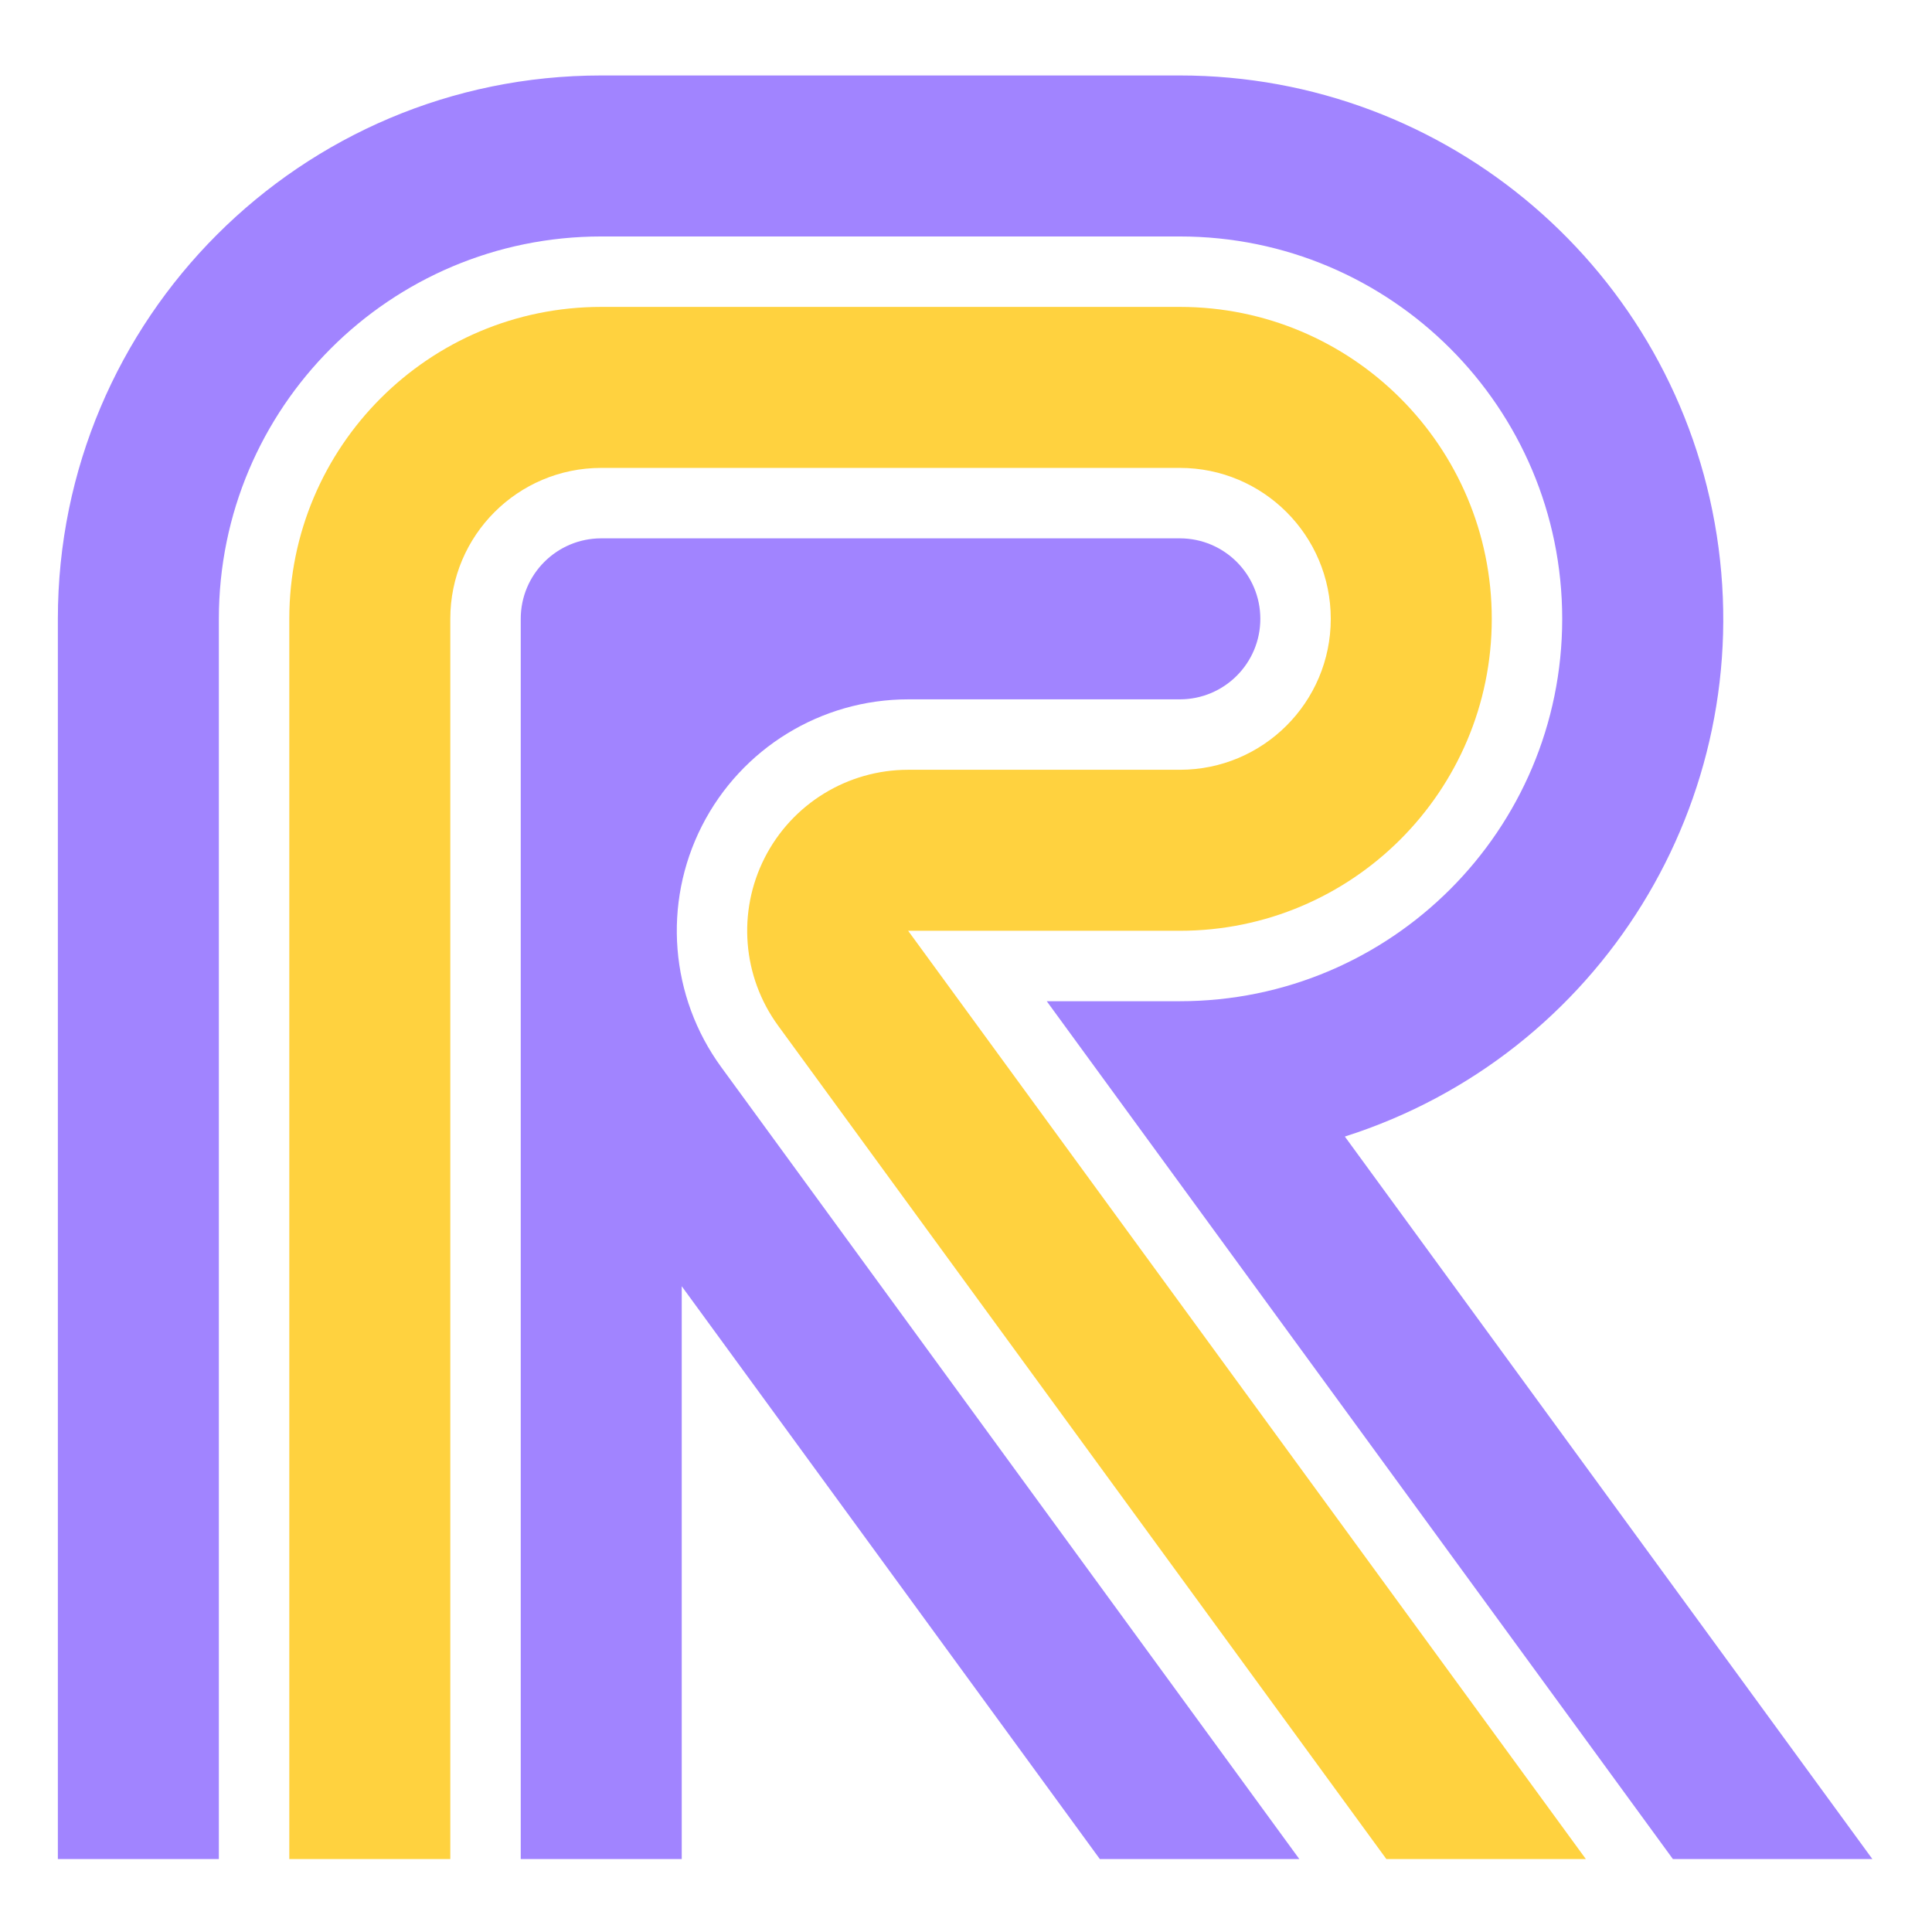
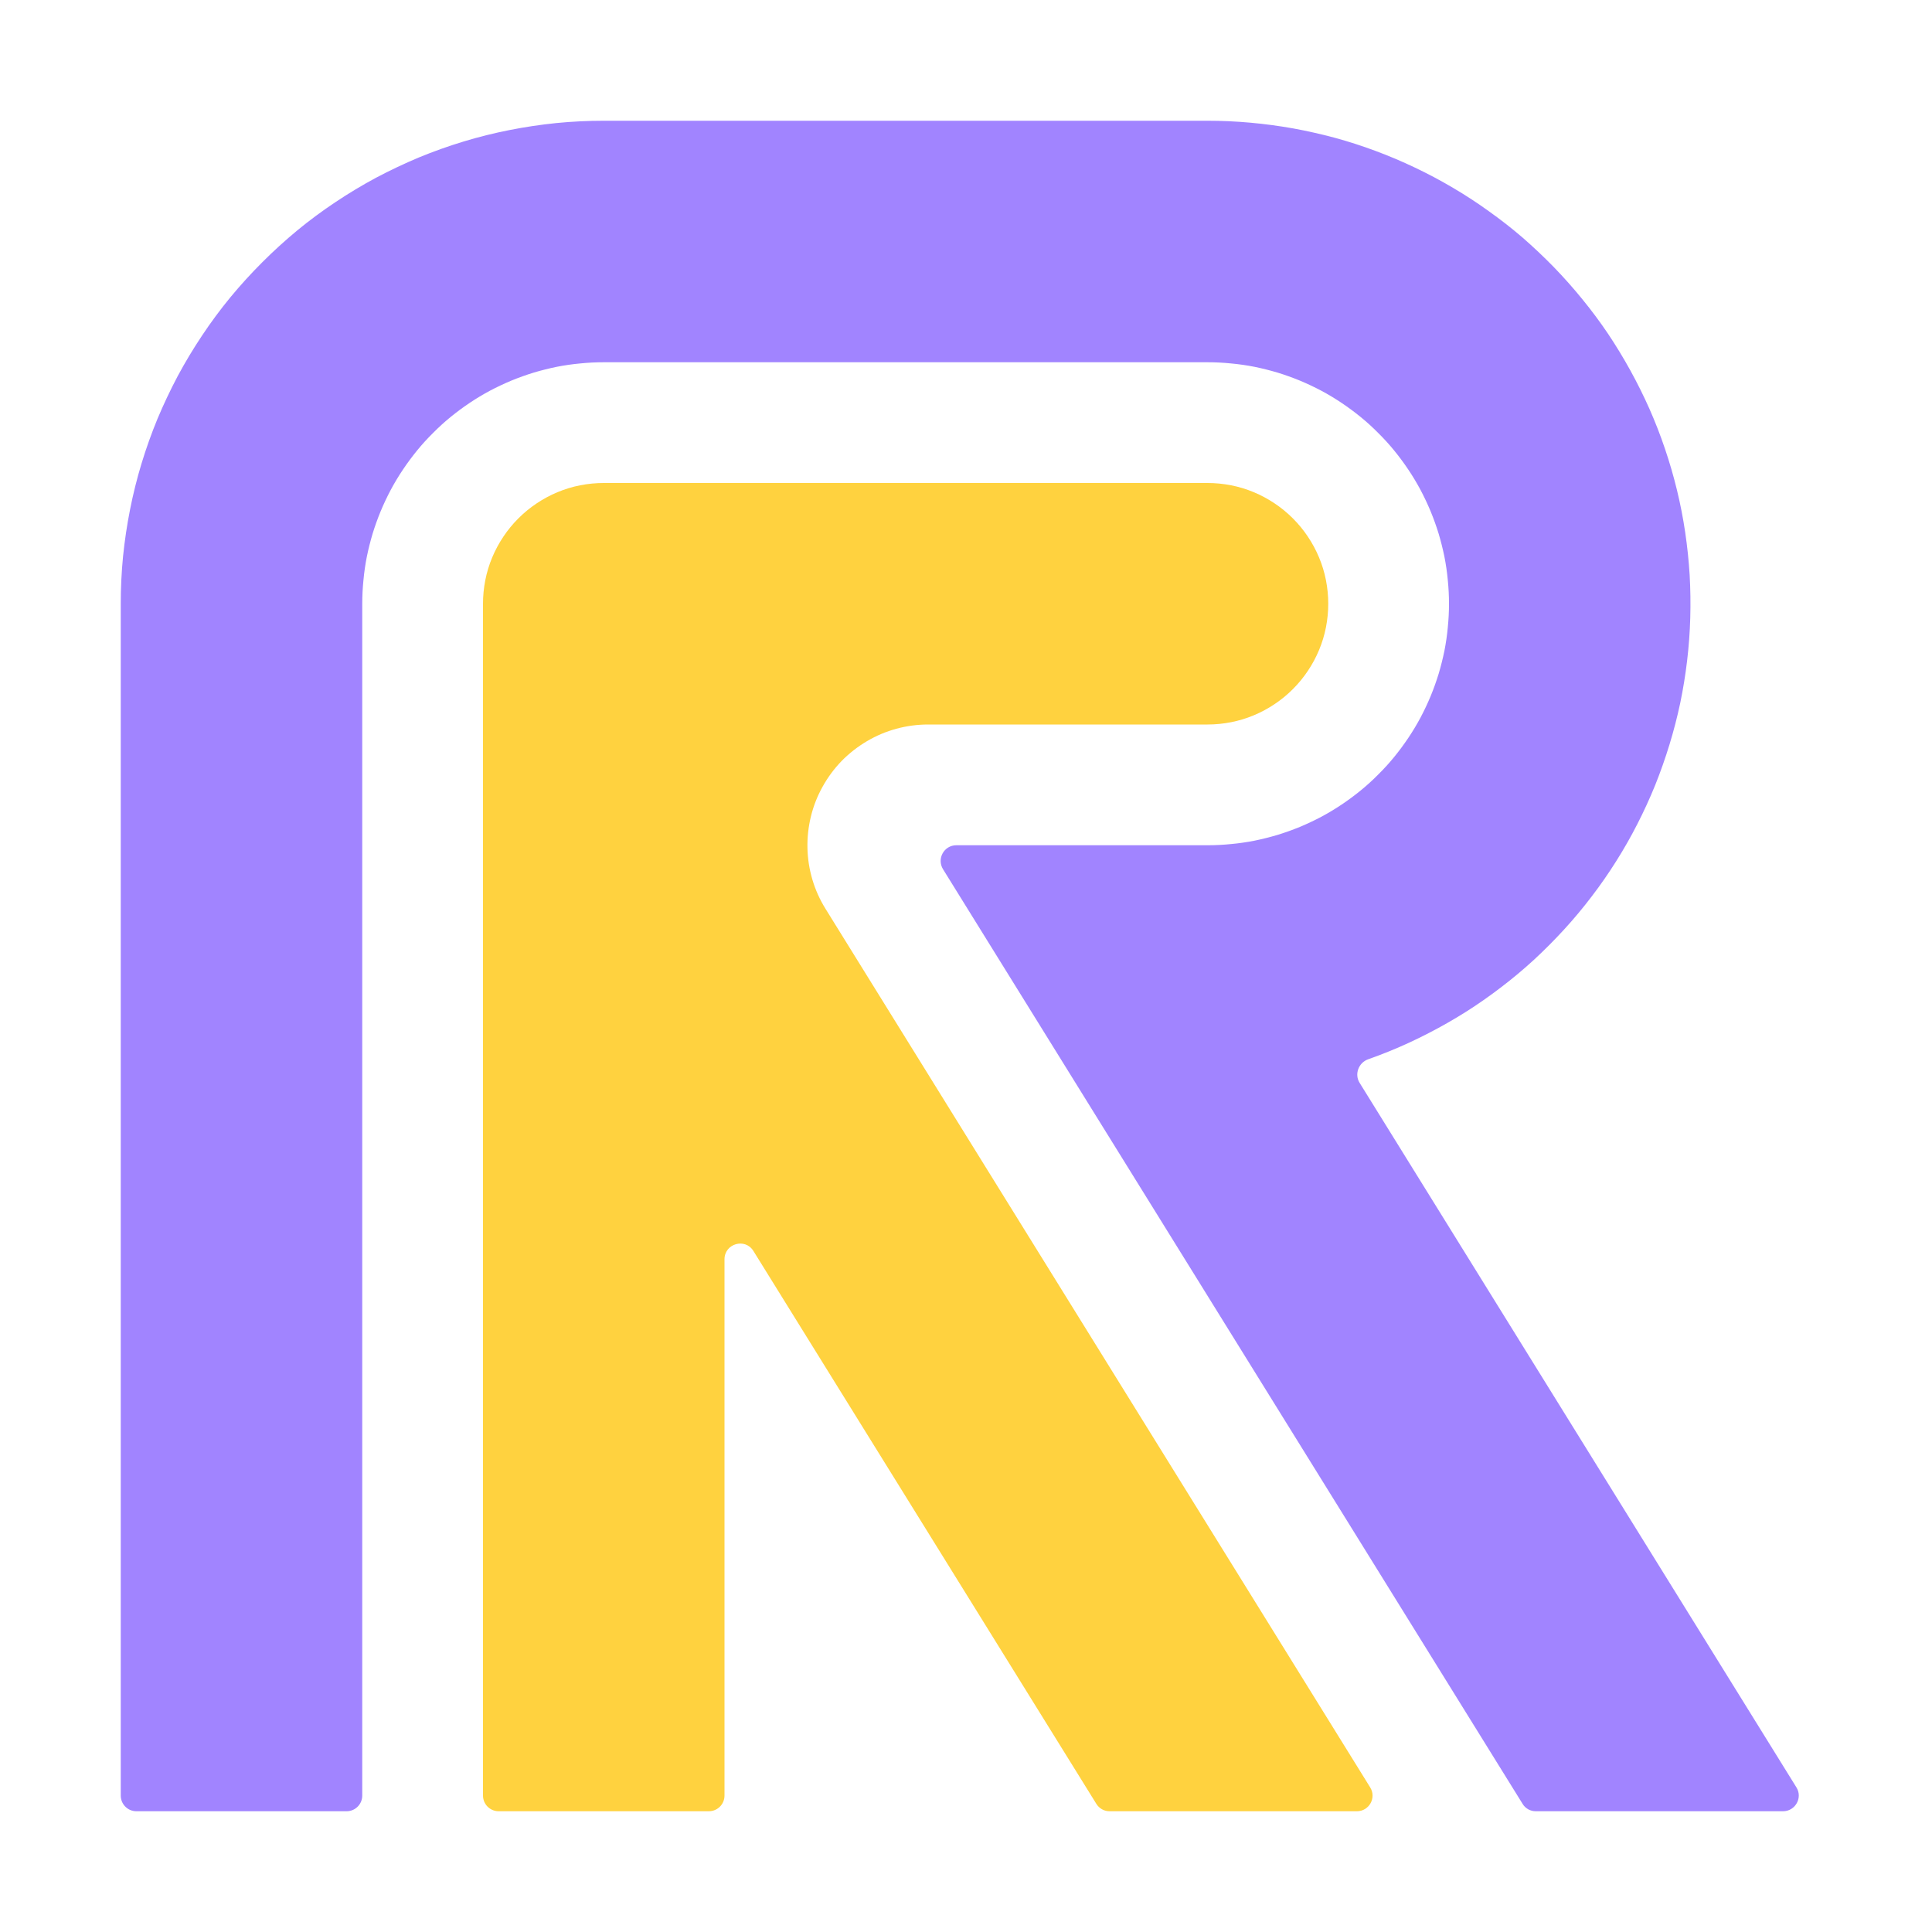
- <svg xmlns="http://www.w3.org/2000/svg" viewBox="0 0 768 768" role="img" aria-label="region-js">
-   <path fill="#a184ff" d="M207 739L207 246A32 32 0 0 1 239 214L469 214A32 32 0 0 1 469 278L361 278A92 92 0 0 0 286.7 424.2L516.5 739L437.2 739L271 511.3L271 739Z" />
-   <path fill="#ffd23f" d="M115 739L115 246A124 124 0 0 1 239 122L469 122A124 124 0 0 1 469 370L361 370L630.4 739L551.1 739L309.3 407.7A64 64 0 0 1 361 306L469 306A60 60 0 0 0 469 186L239 186A60 60 0 0 0 179 246L179 739Z" />
-   <path fill="#a184ff" d="M23 739L23 246A216 216 0 0 1 239 30L469 30A216 216 0 0 1 534.6 451.8L744.3 739L665 739L416.1 398L469 398A152 152 0 0 0 469 94L239 94A152 152 0 0 0 87 246L87 739Z" />
+ <svg xmlns="http://www.w3.org/2000/svg" viewBox="0 0 16 16" role="img" aria-label="R">
+   <path class="s" fill="#ffd23f" fill-rule="evenodd" d="M4 14.87L4 5Q4 4.902 4.019 4.805Q4.038 4.708 4.076 4.617Q4.114 4.526 4.169 4.444Q4.223 4.363 4.293 4.293Q4.363 4.223 4.444 4.169Q4.526 4.114 4.617 4.076Q4.708 4.038 4.805 4.019Q4.902 4 5 4L10 4Q10.098 4 10.195 4.019Q10.292 4.038 10.383 4.076Q10.474 4.114 10.556 4.169Q10.637 4.223 10.707 4.293Q10.777 4.363 10.831 4.444Q10.886 4.526 10.924 4.617Q10.962 4.708 10.981 4.805Q11 4.902 11 5Q11 5.098 10.981 5.195Q10.962 5.292 10.924 5.383Q10.886 5.474 10.831 5.556Q10.777 5.637 10.707 5.707Q10.637 5.777 10.556 5.831Q10.474 5.886 10.383 5.924Q10.292 5.962 10.195 5.981Q10.098 6 10 6L7.687 6Q7.553 6 7.424 6.035Q7.295 6.07 7.18 6.138Q7.065 6.206 6.971 6.301Q6.878 6.397 6.813 6.514Q6.748 6.63 6.716 6.76Q6.684 6.89 6.687 7.024Q6.69 7.157 6.728 7.285Q6.766 7.413 6.837 7.527L11.347 14.802C11.401 14.888 11.339 15 11.237 15L9.189 15C9.144 15 9.103 14.977 9.079 14.938L6.24 10.361C6.172 10.249 6 10.298 6 10.429L6 14.87C6 14.942 5.942 15 5.87 15L4.13 15C4.058 15 4 14.942 4 14.87Z" />
+   <path class="v" fill="#a184ff" fill-rule="evenodd" d="M1 14.87L1 5Q1 4.803 1.019 4.608Q1.039 4.412 1.077 4.22Q1.115 4.027 1.172 3.839Q1.229 3.651 1.304 3.469Q1.38 3.288 1.472 3.114Q1.565 2.941 1.674 2.778Q1.783 2.614 1.908 2.462Q2.033 2.311 2.172 2.172Q2.311 2.033 2.462 1.908Q2.614 1.783 2.778 1.674Q2.941 1.565 3.114 1.472Q3.288 1.38 3.469 1.304Q3.651 1.229 3.839 1.172Q4.027 1.115 4.22 1.077Q4.412 1.039 4.608 1.019Q4.803 1 5 1L10 1Q10.178 1 10.355 1.016Q10.532 1.032 10.707 1.063Q10.882 1.095 11.054 1.141Q11.226 1.188 11.392 1.25Q11.559 1.312 11.72 1.389Q11.88 1.465 12.034 1.556Q12.187 1.646 12.331 1.75Q12.476 1.853 12.611 1.969Q12.745 2.086 12.869 2.213Q12.993 2.341 13.105 2.479Q13.218 2.617 13.317 2.764Q13.416 2.912 13.502 3.068Q13.588 3.224 13.66 3.386Q13.732 3.549 13.789 3.718Q13.846 3.886 13.888 4.059Q13.93 4.232 13.956 4.408Q13.982 4.584 13.993 4.761Q14.003 4.939 13.998 5.117Q13.993 5.295 13.972 5.471Q13.951 5.648 13.915 5.822Q13.878 5.996 13.826 6.166Q13.774 6.336 13.708 6.501Q13.641 6.666 13.56 6.824Q13.479 6.983 13.384 7.133Q13.289 7.284 13.181 7.425Q13.073 7.567 12.953 7.698Q12.833 7.829 12.702 7.95Q12.571 8.07 12.429 8.178Q12.288 8.286 12.138 8.381Q11.987 8.476 11.829 8.557Q11.671 8.639 11.506 8.706Q11.42 8.741 11.332 8.772C11.251 8.8 11.215 8.896 11.26 8.968L14.877 14.802C14.931 14.888 14.868 15 14.766 15L12.719 15C12.674 15 12.632 14.977 12.609 14.938L7.81 7.199C7.756 7.112 7.818 7 7.92 7L10 7Q10.098 7 10.196 6.99Q10.294 6.981 10.39 6.962Q10.487 6.942 10.581 6.914Q10.675 6.885 10.765 6.848Q10.856 6.81 10.943 6.764Q11.029 6.718 11.111 6.663Q11.193 6.608 11.269 6.546Q11.345 6.484 11.414 6.414Q11.484 6.345 11.546 6.269Q11.608 6.193 11.663 6.111Q11.718 6.029 11.764 5.943Q11.81 5.856 11.848 5.765Q11.885 5.675 11.914 5.581Q11.942 5.487 11.962 5.39Q11.981 5.294 11.99 5.196Q12 5.098 12 5Q12 4.902 11.99 4.804Q11.981 4.706 11.962 4.61Q11.942 4.513 11.914 4.419Q11.885 4.325 11.848 4.235Q11.81 4.144 11.764 4.057Q11.718 3.971 11.663 3.889Q11.608 3.807 11.546 3.731Q11.484 3.655 11.414 3.586Q11.345 3.516 11.269 3.454Q11.193 3.392 11.111 3.337Q11.029 3.282 10.943 3.236Q10.856 3.19 10.765 3.152Q10.675 3.115 10.581 3.086Q10.487 3.058 10.39 3.038Q10.294 3.019 10.196 3.01Q10.098 3 10 3L5 3Q4.902 3 4.804 3.01Q4.706 3.019 4.61 3.038Q4.513 3.058 4.419 3.086Q4.325 3.115 4.235 3.152Q4.144 3.19 4.057 3.236Q3.971 3.282 3.889 3.337Q3.807 3.392 3.731 3.454Q3.655 3.516 3.586 3.586Q3.516 3.655 3.454 3.731Q3.392 3.807 3.337 3.889Q3.282 3.971 3.236 4.057Q3.19 4.144 3.152 4.235Q3.115 4.325 3.086 4.419Q3.058 4.513 3.038 4.61Q3.019 4.706 3.01 4.804Q3 4.902 3 5L3 14.87C3 14.942 2.942 15 2.87 15L1.13 15C1.058 15 1 14.942 1 14.87Z" />
</svg>
